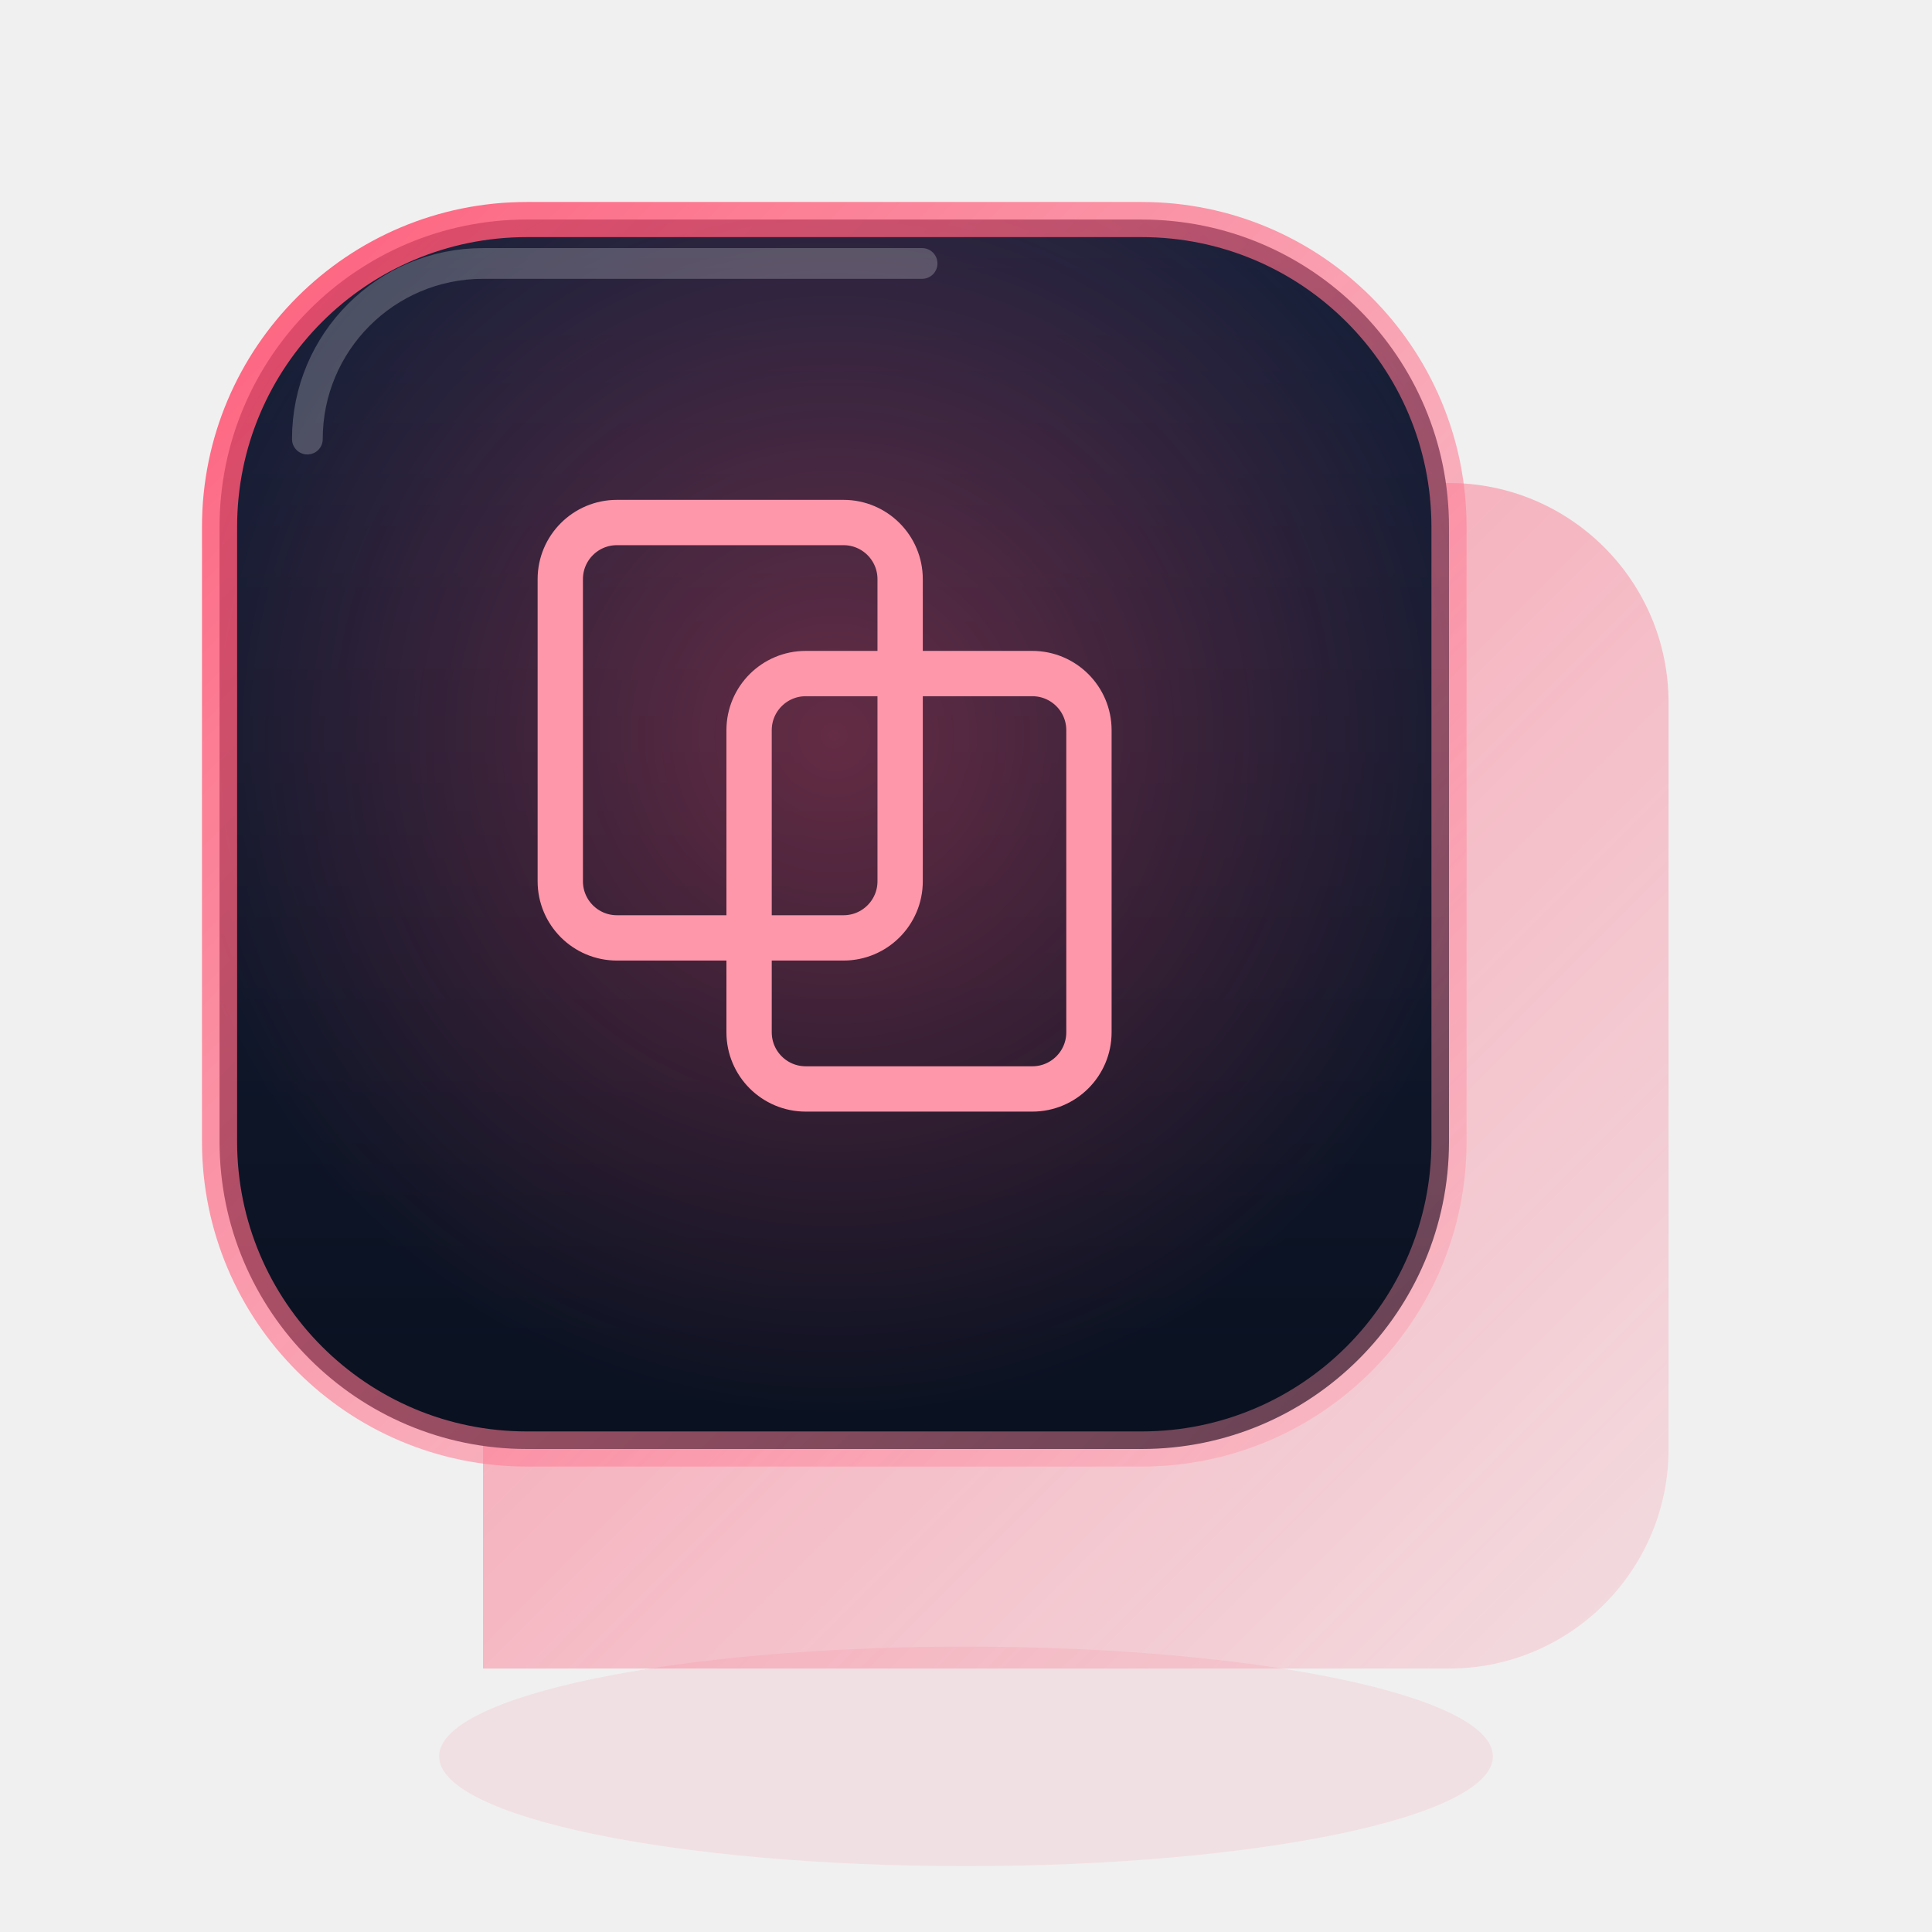
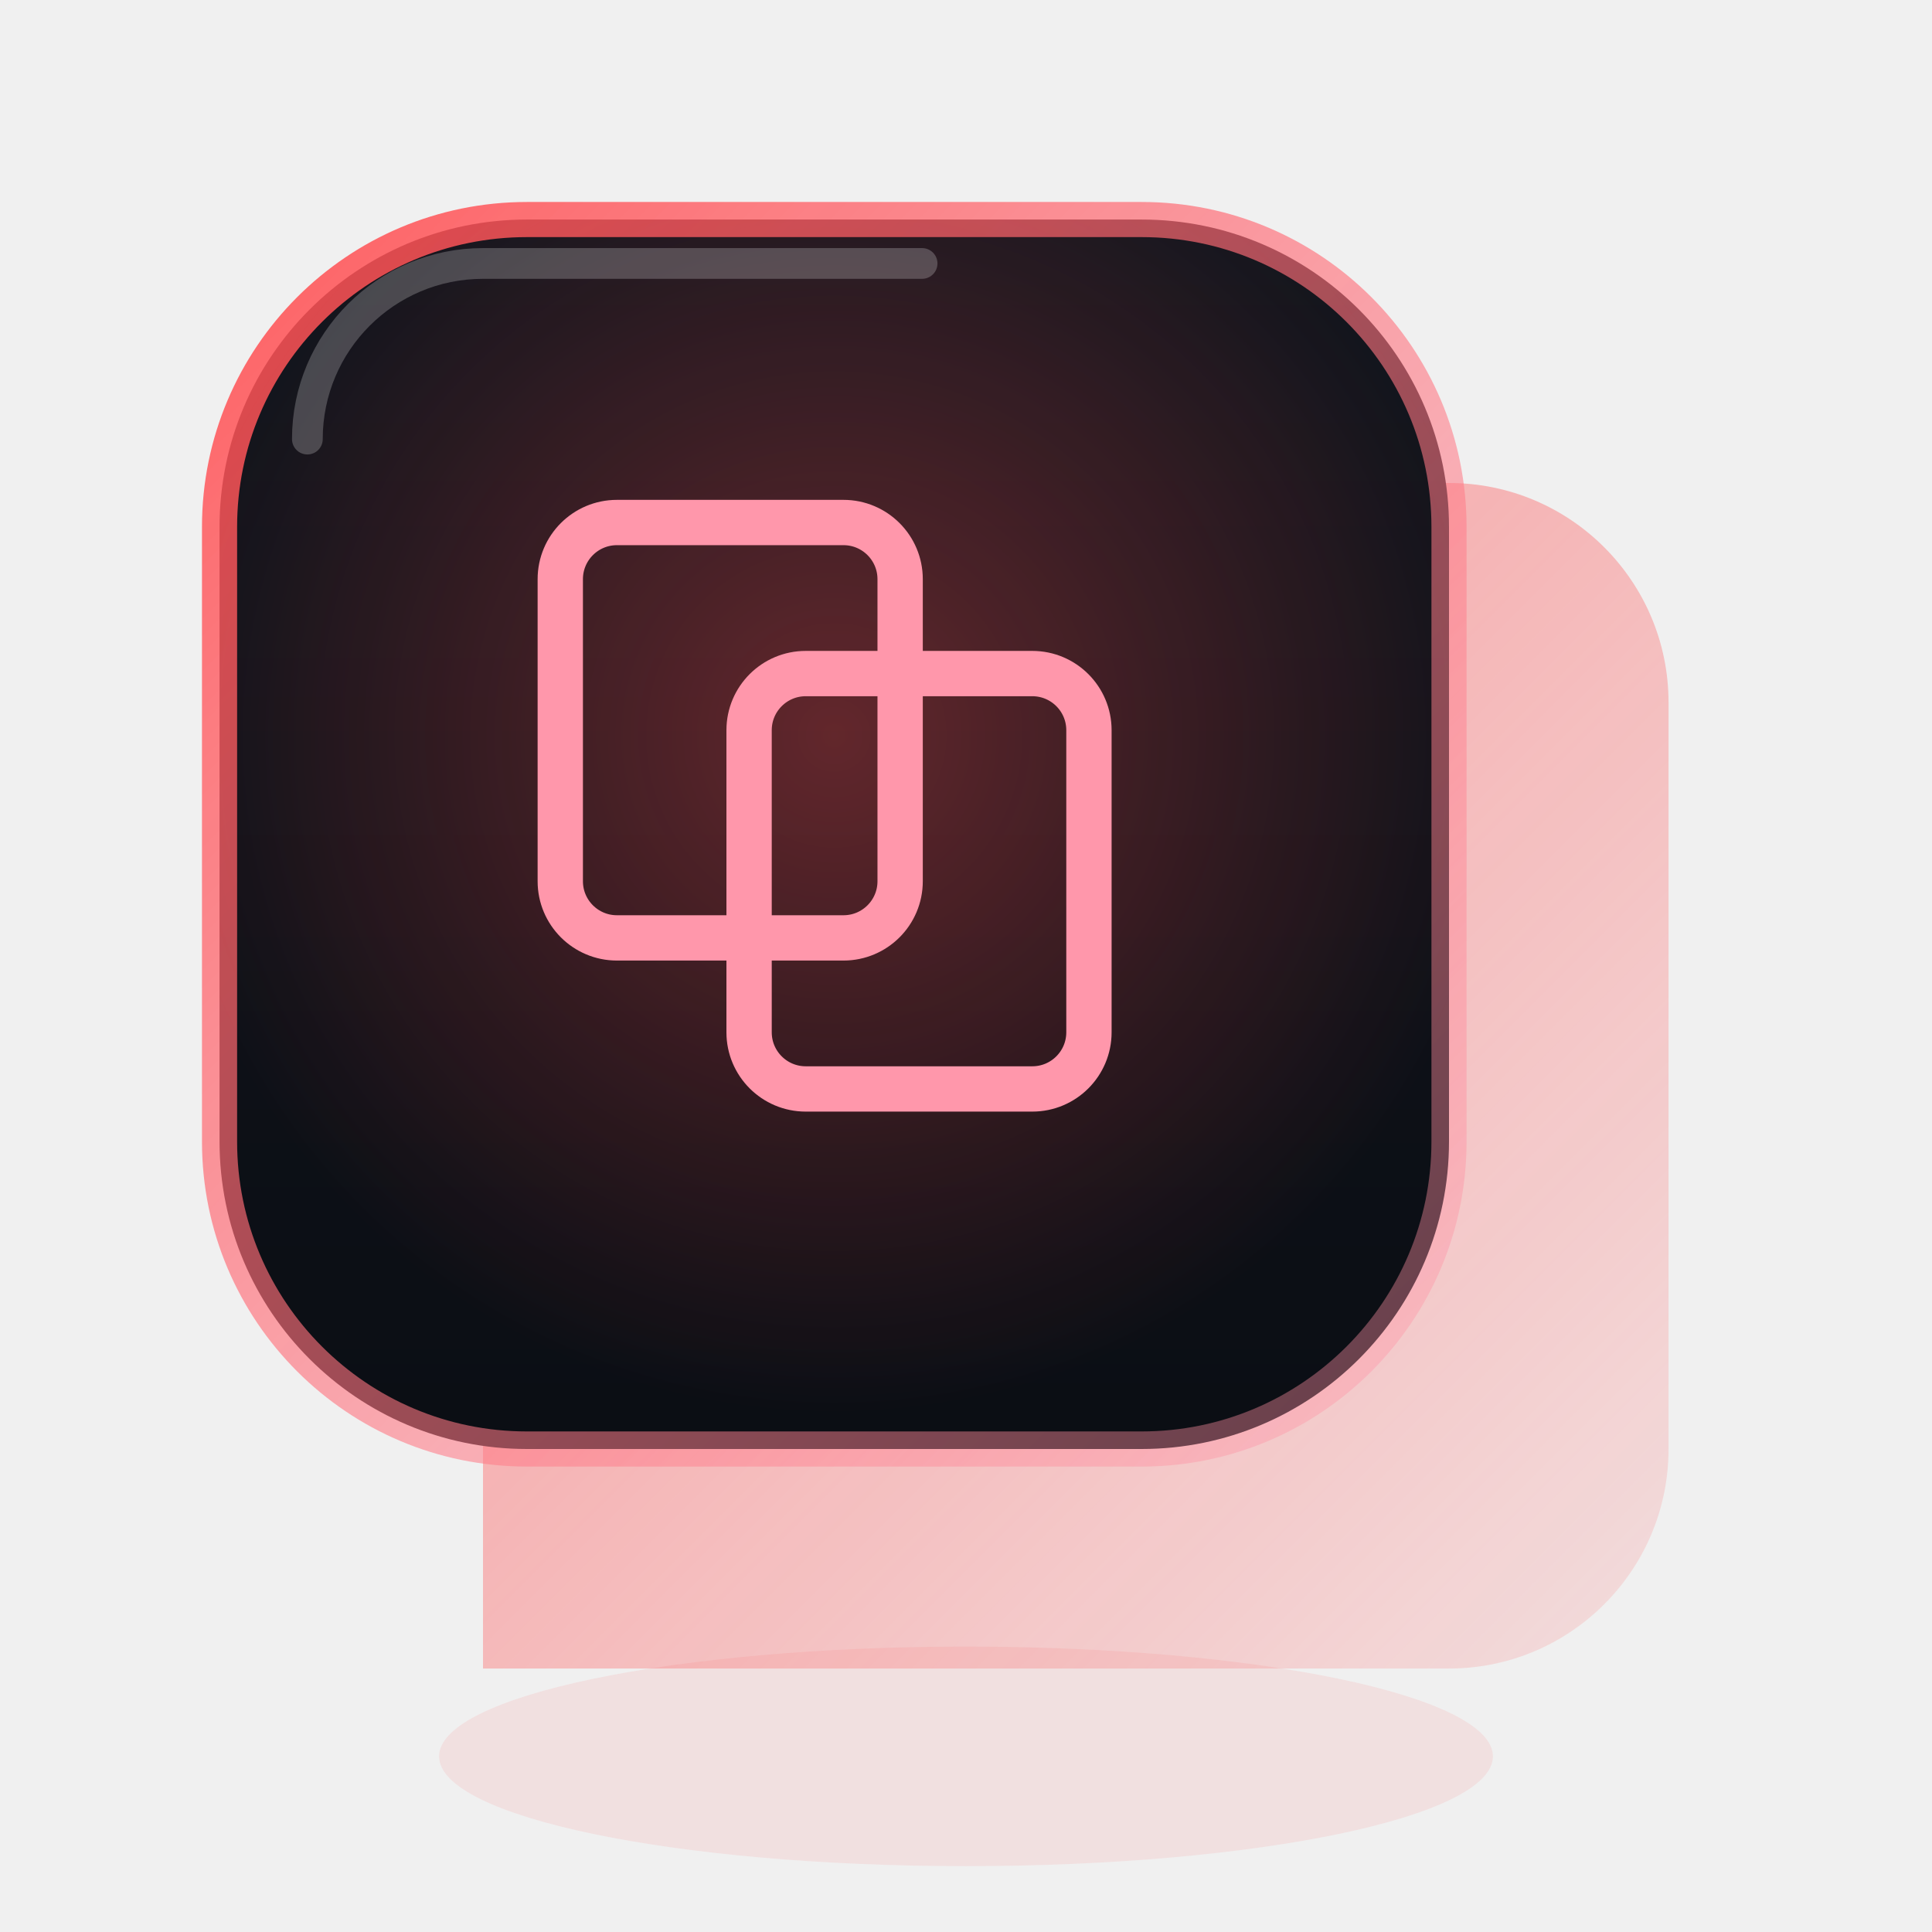
<svg xmlns="http://www.w3.org/2000/svg" viewBox="0 0 88 88" width="88" height="88" role="img" aria-label="Product 6 icon">
  <defs>
    <linearGradient id="f6" x1="0" y1="0" x2="0" y2="1">
-       <stop offset="0%" stop-color="#16203a" />
-       <stop offset="100%" stop-color="#0a1120" />
+       <stop offset="0%" stop-color="#11151d" />
+       <stop offset="100%" stop-color="#0b0e14" />
    </linearGradient>
    <linearGradient id="e6" x1="0" y1="0" x2="1" y2="1">
-       <stop offset="0%" stop-color="#ff4d6d" stop-opacity="0.55" />
-       <stop offset="100%" stop-color="#ff4d6d" stop-opacity="0.12" />
+       <stop offset="0%" stop-color="#ff4d4f" stop-opacity="0.55" />
+       <stop offset="100%" stop-color="#ff4d4f" stop-opacity="0.12" />
    </linearGradient>
    <linearGradient id="s6" x1="0" y1="0" x2="1" y2="1">
-       <stop offset="0%" stop-color="#ff4d6d" stop-opacity="0.9" />
+       <stop offset="0%" stop-color="#ff4d4f" stop-opacity="0.9" />
      <stop offset="100%" stop-color="#ff97ab" stop-opacity="0.35" />
    </linearGradient>
    <radialGradient id="g6" cx="50%" cy="42%" r="55%">
-       <stop offset="0%" stop-color="#ff4d6d" stop-opacity="0.35" />
-       <stop offset="100%" stop-color="#ff4d6d" stop-opacity="0" />
+       <stop offset="0%" stop-color="#ff4d4f" stop-opacity="0.35" />
+       <stop offset="100%" stop-color="#ff4d4f" stop-opacity="0" />
    </radialGradient>
  </defs>
-   <ellipse cx="44" cy="80" rx="24" ry="5" fill="#ff4d6d" opacity="0.10">
+   <ellipse cx="44" cy="80" rx="24" ry="5" fill="#ff4d4f" opacity="0.10">
    <animate attributeName="rx" values="24;20;24" dur="5s" repeatCount="indefinite" />
    <animate attributeName="opacity" values="0.10;0.05;0.10" dur="5s" repeatCount="indefinite" />
  </ellipse>
  <g>
    <animateTransform attributeName="transform" type="translate" values="0 0; 0 -4; 0 0" dur="5s" repeatCount="indefinite" calcMode="spline" keySplines="0.4 0 0.6 1; 0.4 0 0.6 1" keyTimes="0;0.5;1" />
    <path d="M22 22h44a10 10 0 0 1 10 10v34a10 10 0 0 1-10 10H22z" fill="url(#e6)" />
    <rect x="10" y="10" width="56" height="56" rx="14" fill="url(#f6)" stroke="url(#s6)" stroke-width="1.6" />
    <rect x="10" y="10" width="56" height="56" rx="14" fill="url(#g6)" />
    <g transform="translate(-2,-2) scale(0.86) translate(6,6)" fill="none" stroke="#ff97ab" stroke-width="2.4" stroke-linecap="round" stroke-linejoin="round">
      <rect x="26" y="24" width="18" height="22" rx="3" />
      <rect x="36" y="32" width="18" height="22" rx="3" />
    </g>
    <path d="M14 20a8 8 0 0 1 8-8h20" fill="none" stroke="#ffffff" stroke-opacity="0.22" stroke-width="1.4" stroke-linecap="round" />
  </g>
</svg>
